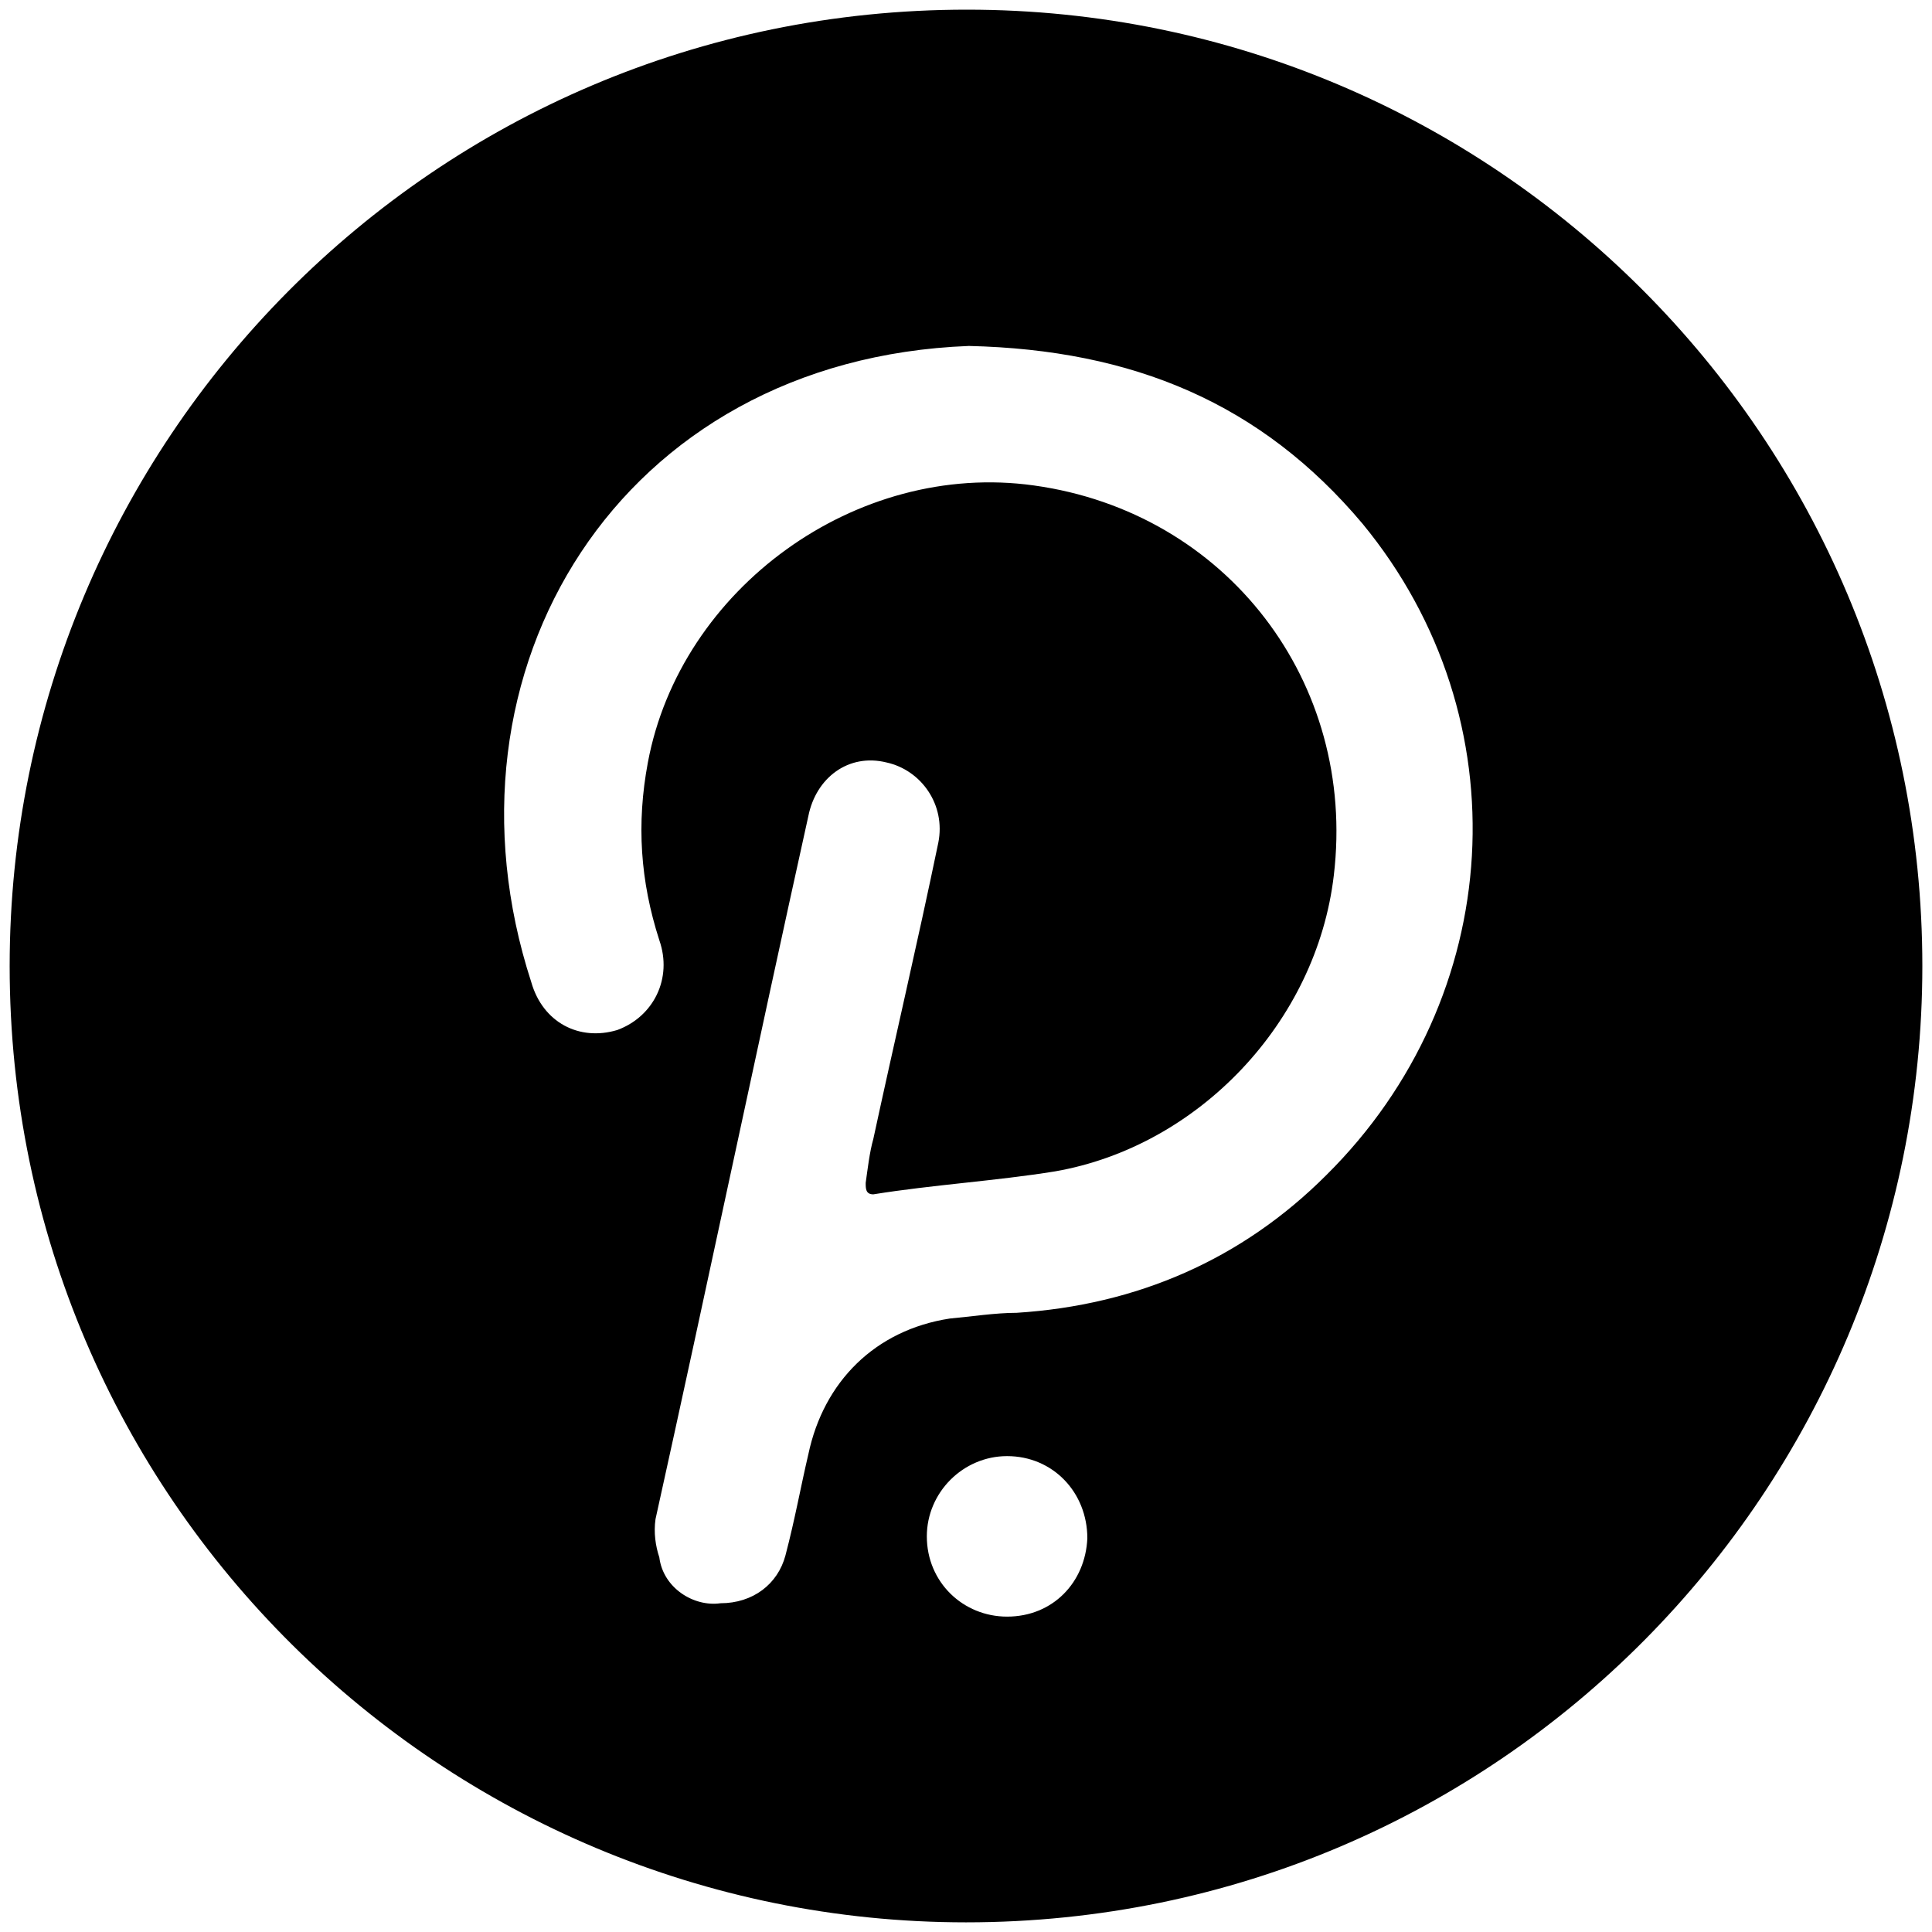
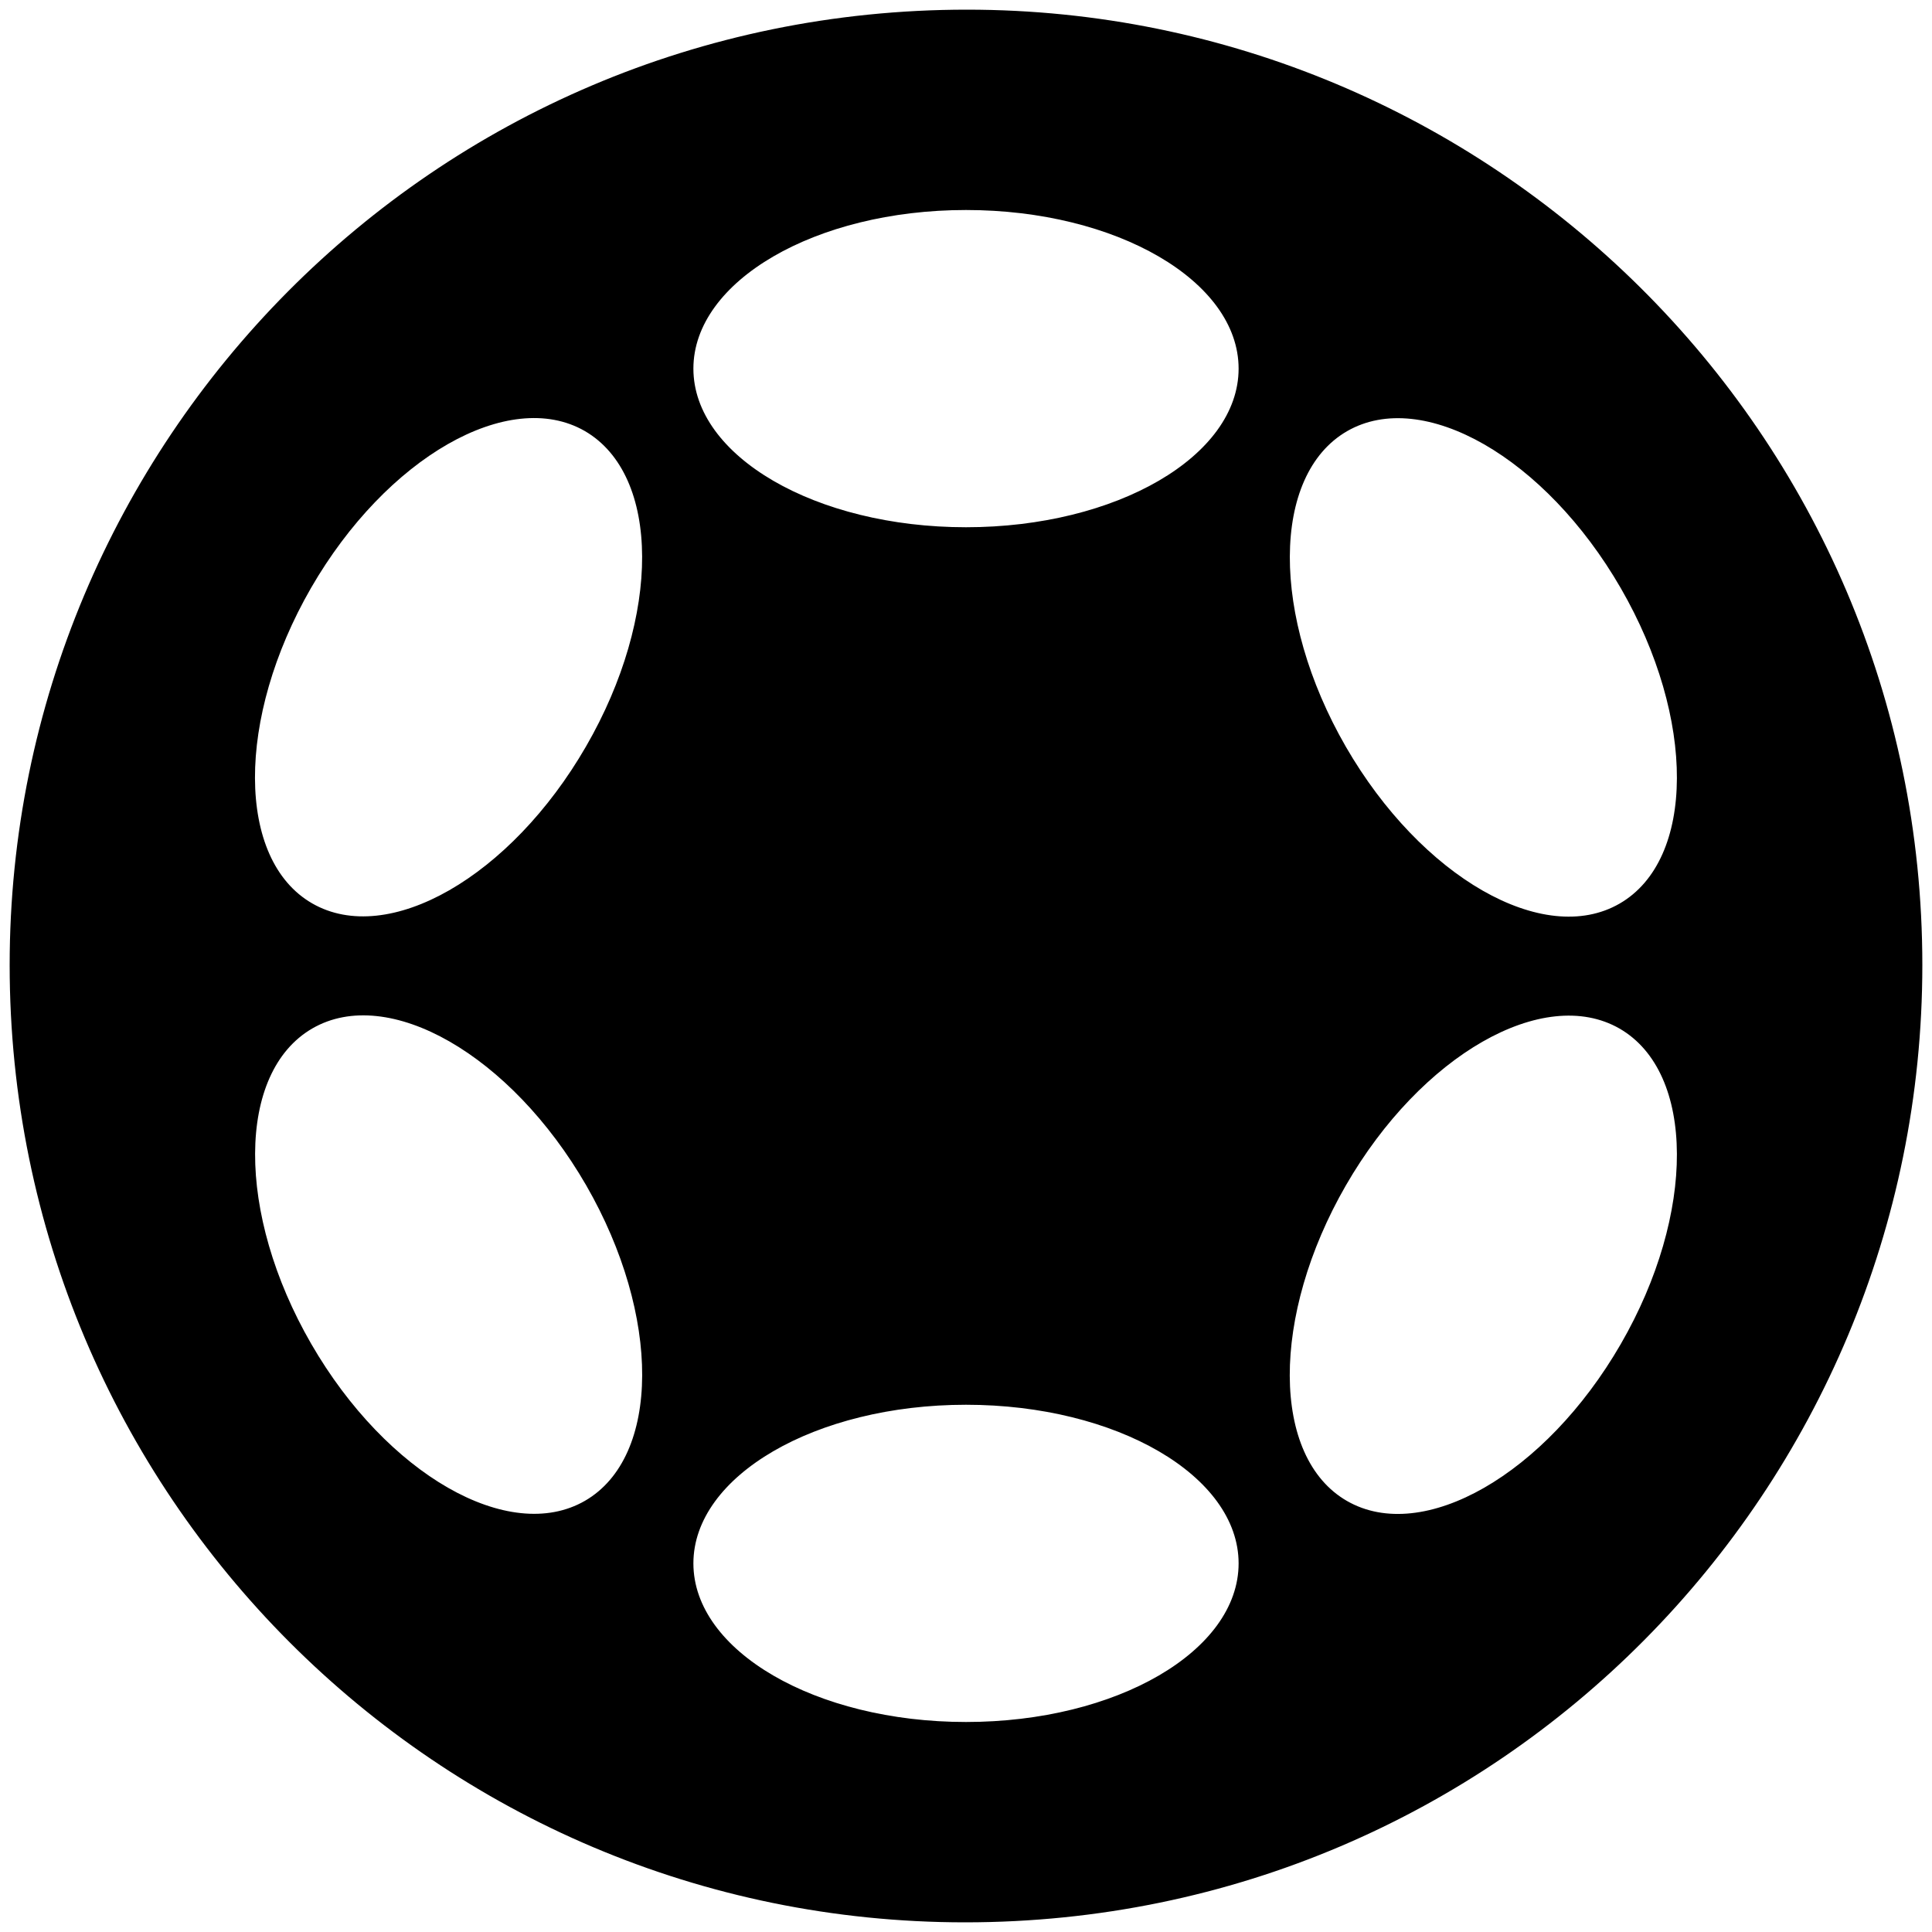
- <svg xmlns="http://www.w3.org/2000/svg" viewBox="0 0 1000 1000">
-   <path d="M500.496 5C223.572 5 5 229.506 5 500.002c0 276.43 224.506 495.001 495.002 495.001 276.43 0 495.001-224.506 495.001-495.001C995.003 226.539 773.464 5 500.496 5zM275.001 508.408c-52.418-161.21 45.495-322.418 226.484-329.342 85.055 1.979 151.32 29.67 203.737 91.979 83.077 100.88 74.176 245.275-18.791 337.254-43.517 43.516-97.913 67.253-160.22 71.209-10.88 0-23.737 1.978-34.616 2.967-38.572 5.934-65.275 32.637-73.187 70.22-3.956 16.813-6.923 33.626-11.868 52.418-3.956 14.835-16.813 24.725-33.627 24.725-13.846 1.978-29.67-7.912-31.648-23.736-1.978-5.935-2.967-12.858-1.978-19.78 26.703-120.66 52.418-243.298 79.121-363.958 3.956-19.78 20.77-32.637 40.55-27.692 17.802 3.956 30.659 21.758 26.703 41.538-10.88 52.418-22.747 102.858-33.627 153.297-1.978 6.924-2.967 15.825-3.956 22.748 0 2.967 0 5.934 3.956 5.934 30.66-4.945 63.297-6.923 93.957-11.868 74.176-12.858 135.495-77.143 144.396-153.298 11.868-99.89-55.385-187.912-155.275-201.758-91.979-12.858-182.968 53.406-199.781 143.407-5.934 31.648-3.956 61.318 5.934 91.978 6.923 19.78-2.967 39.56-21.758 46.484-19.78 5.934-38.572-3.956-44.506-24.726zm204.726 286.814c0-22.747 18.791-41.538 41.538-41.538 23.737 0 41.54 18.791 41.54 42.527-.99 22.748-17.803 40.55-41.54 40.55-22.747 0-41.538-17.802-41.538-41.539z" />
+ <svg xmlns="http://www.w3.org/2000/svg" version="1.1" id="Layer_1" x="0px" y="0px" viewBox="0 0 1000 1000" style="enable-background:new 0 0 1000 1000;" xml:space="preserve">
+   <path d="M500.5,5C223.6,5,5,229.5,5,499.5C5,773.5,226.5,995,499.5,995C776.4,995,995,770.5,995,499.5C995,223.6,770.5,5,500.5,5z   M697.2,223.2c39.3-22.7,102.7,13.7,141.7,81.2s38.7,140.6-0.6,163.3c-39.3,22.7-102.7-13.7-141.7-81.2  C657.7,319,658,245.9,697.2,223.2z M302.8,776.8c-39.3,22.7-102.7-13.7-141.7-81.2s-38.7-140.6,0.6-163.3s102.7,13.7,141.7,81.2  C342.3,681,342,754.1,302.8,776.8z M303.3,386.4c-39,67.5-102.4,103.8-141.7,81.2s-39.5-95.8-0.6-163.3  c39-67.5,102.4-103.8,141.7-81.2C342,245.9,342.3,319,303.3,386.4z M500,891.3c-77.9,0-141.1-36.8-141.1-82.1  c0-45.3,63.2-82.1,141.1-82.1s141.1,36.8,141.1,82.1C641.1,854.6,577.9,891.3,500,891.3z M500,272.9c-77.9,0-141.1-36.8-141.1-82.1  c0-45.3,63.2-82.1,141.1-82.1s141.1,36.8,141.1,82.1C641.1,236.1,577.9,272.9,500,272.9z M838.9,695.7  c-39,67.5-102.4,103.8-141.7,81.2s-39.5-95.8-0.6-163.3s102.4-103.8,141.7-81.2C877.6,555.1,877.9,628.2,838.9,695.7z" />
</svg>
